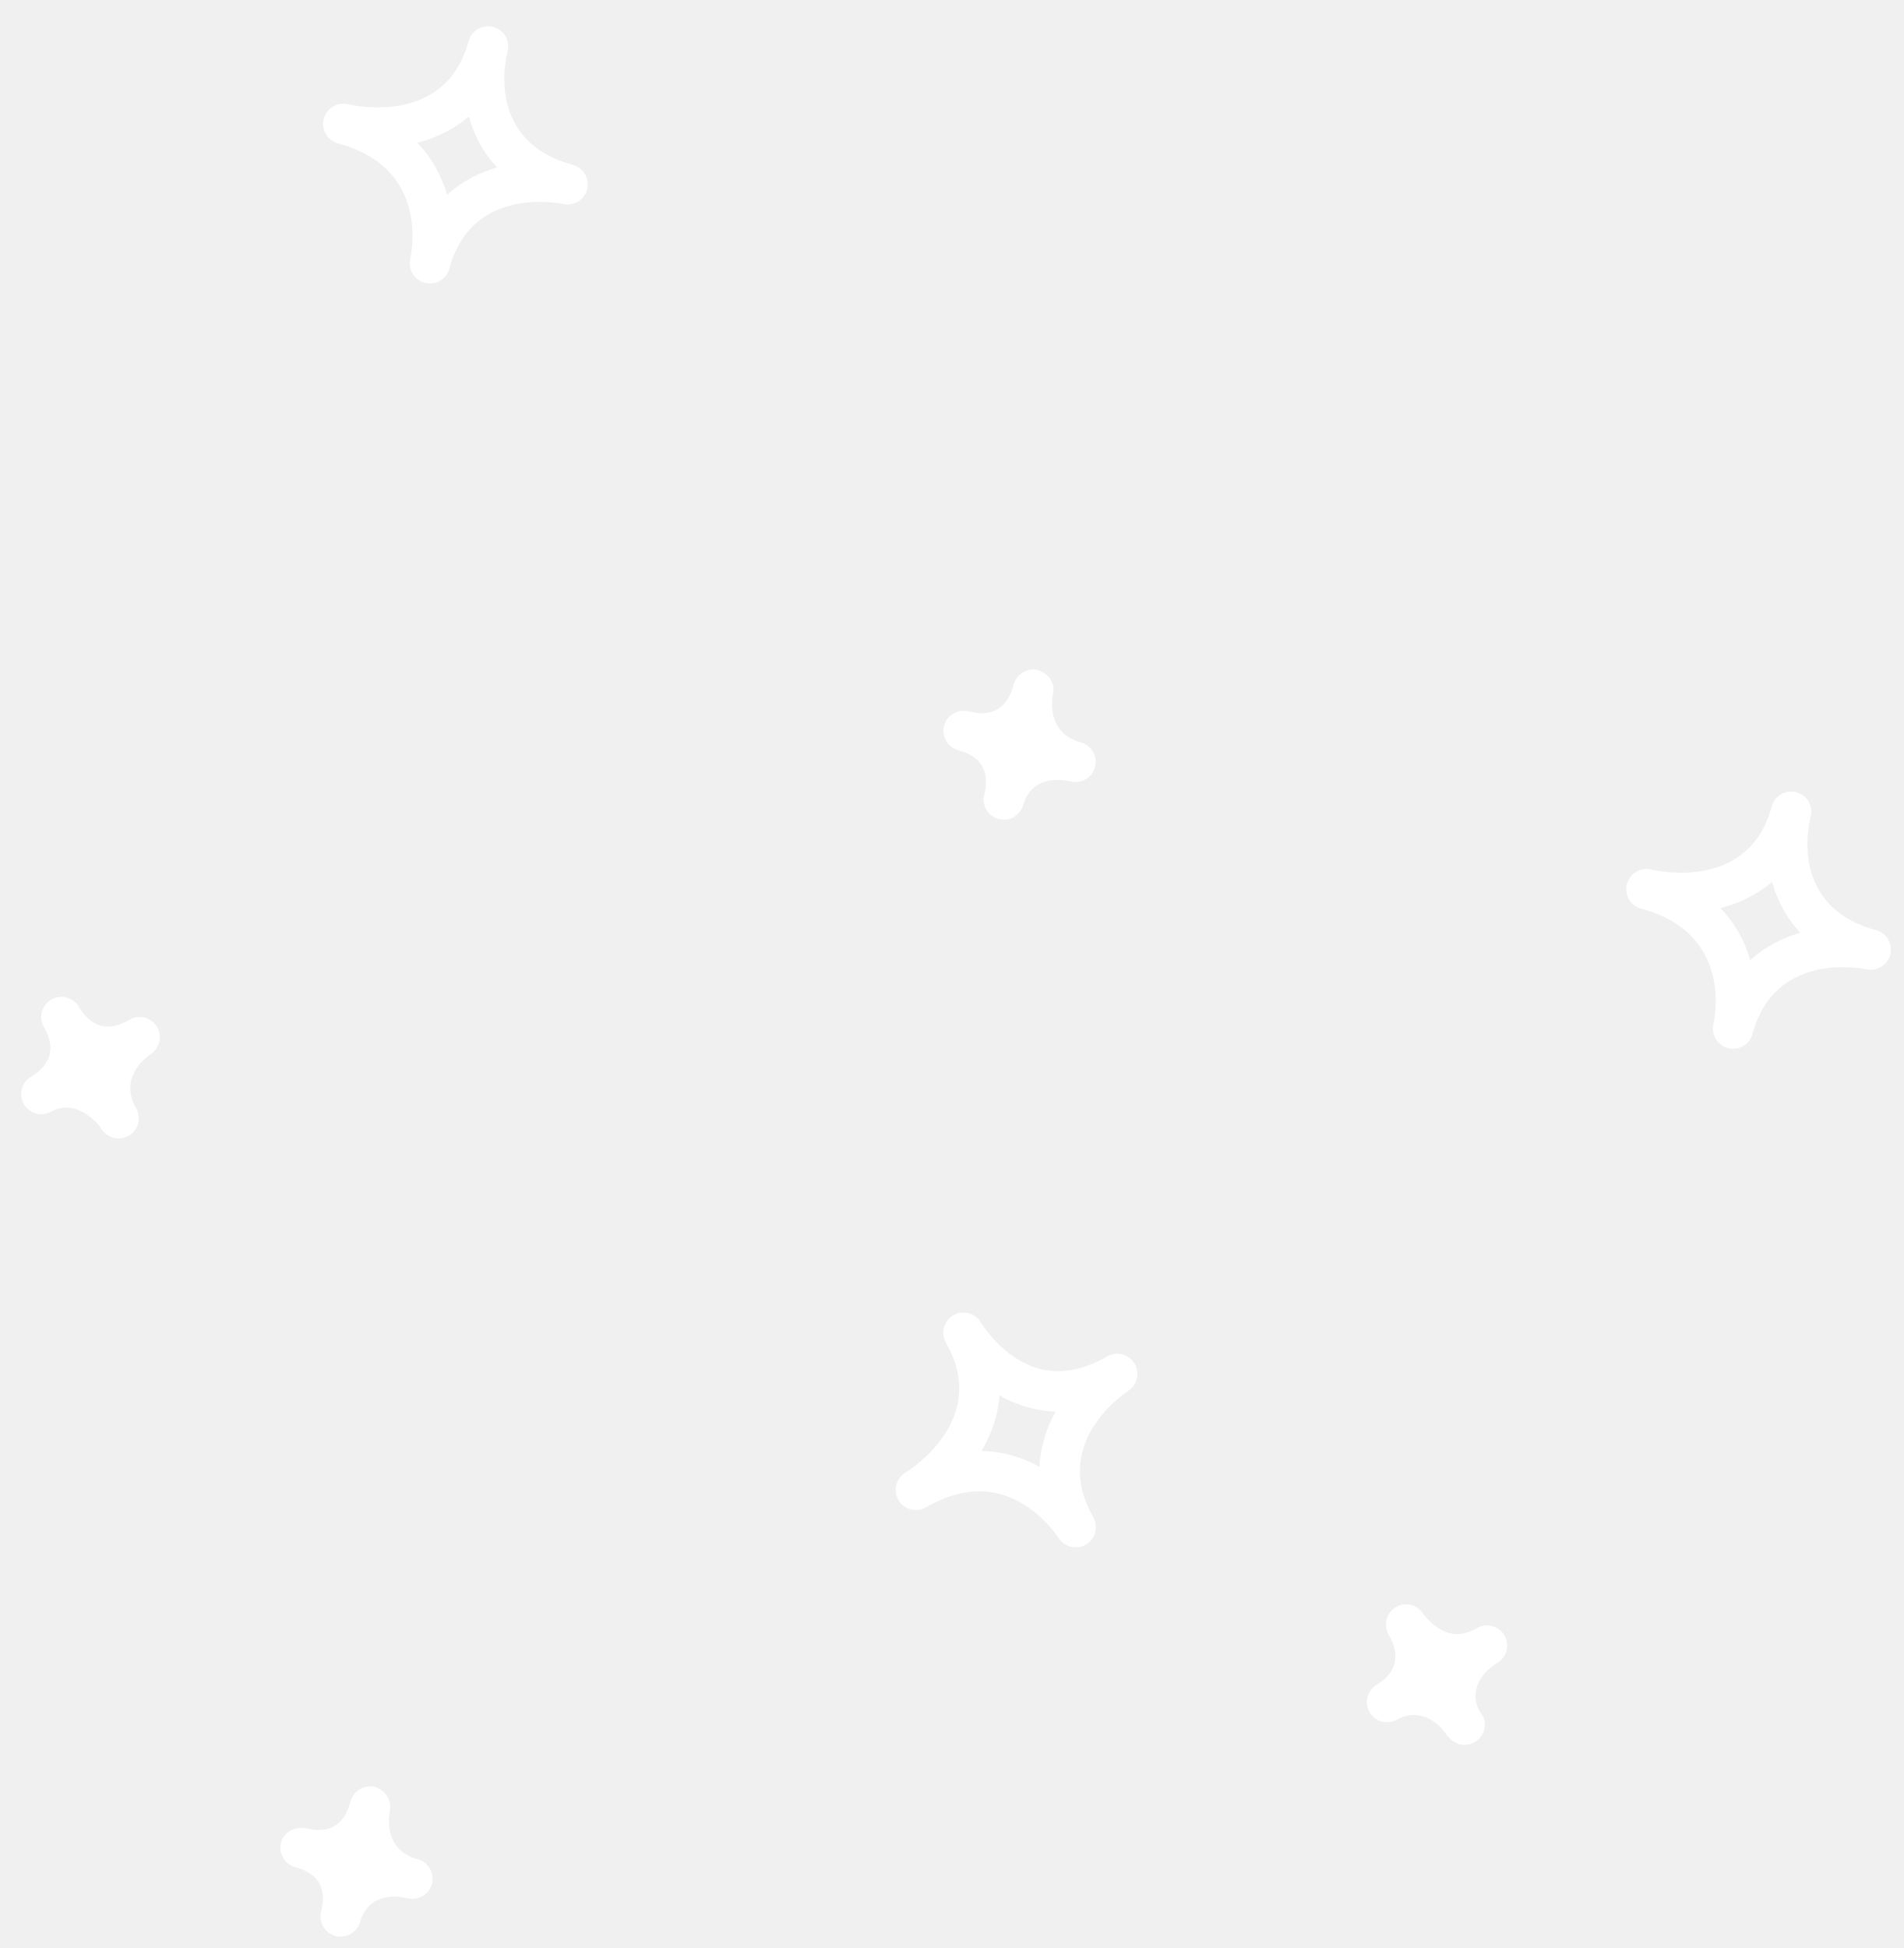
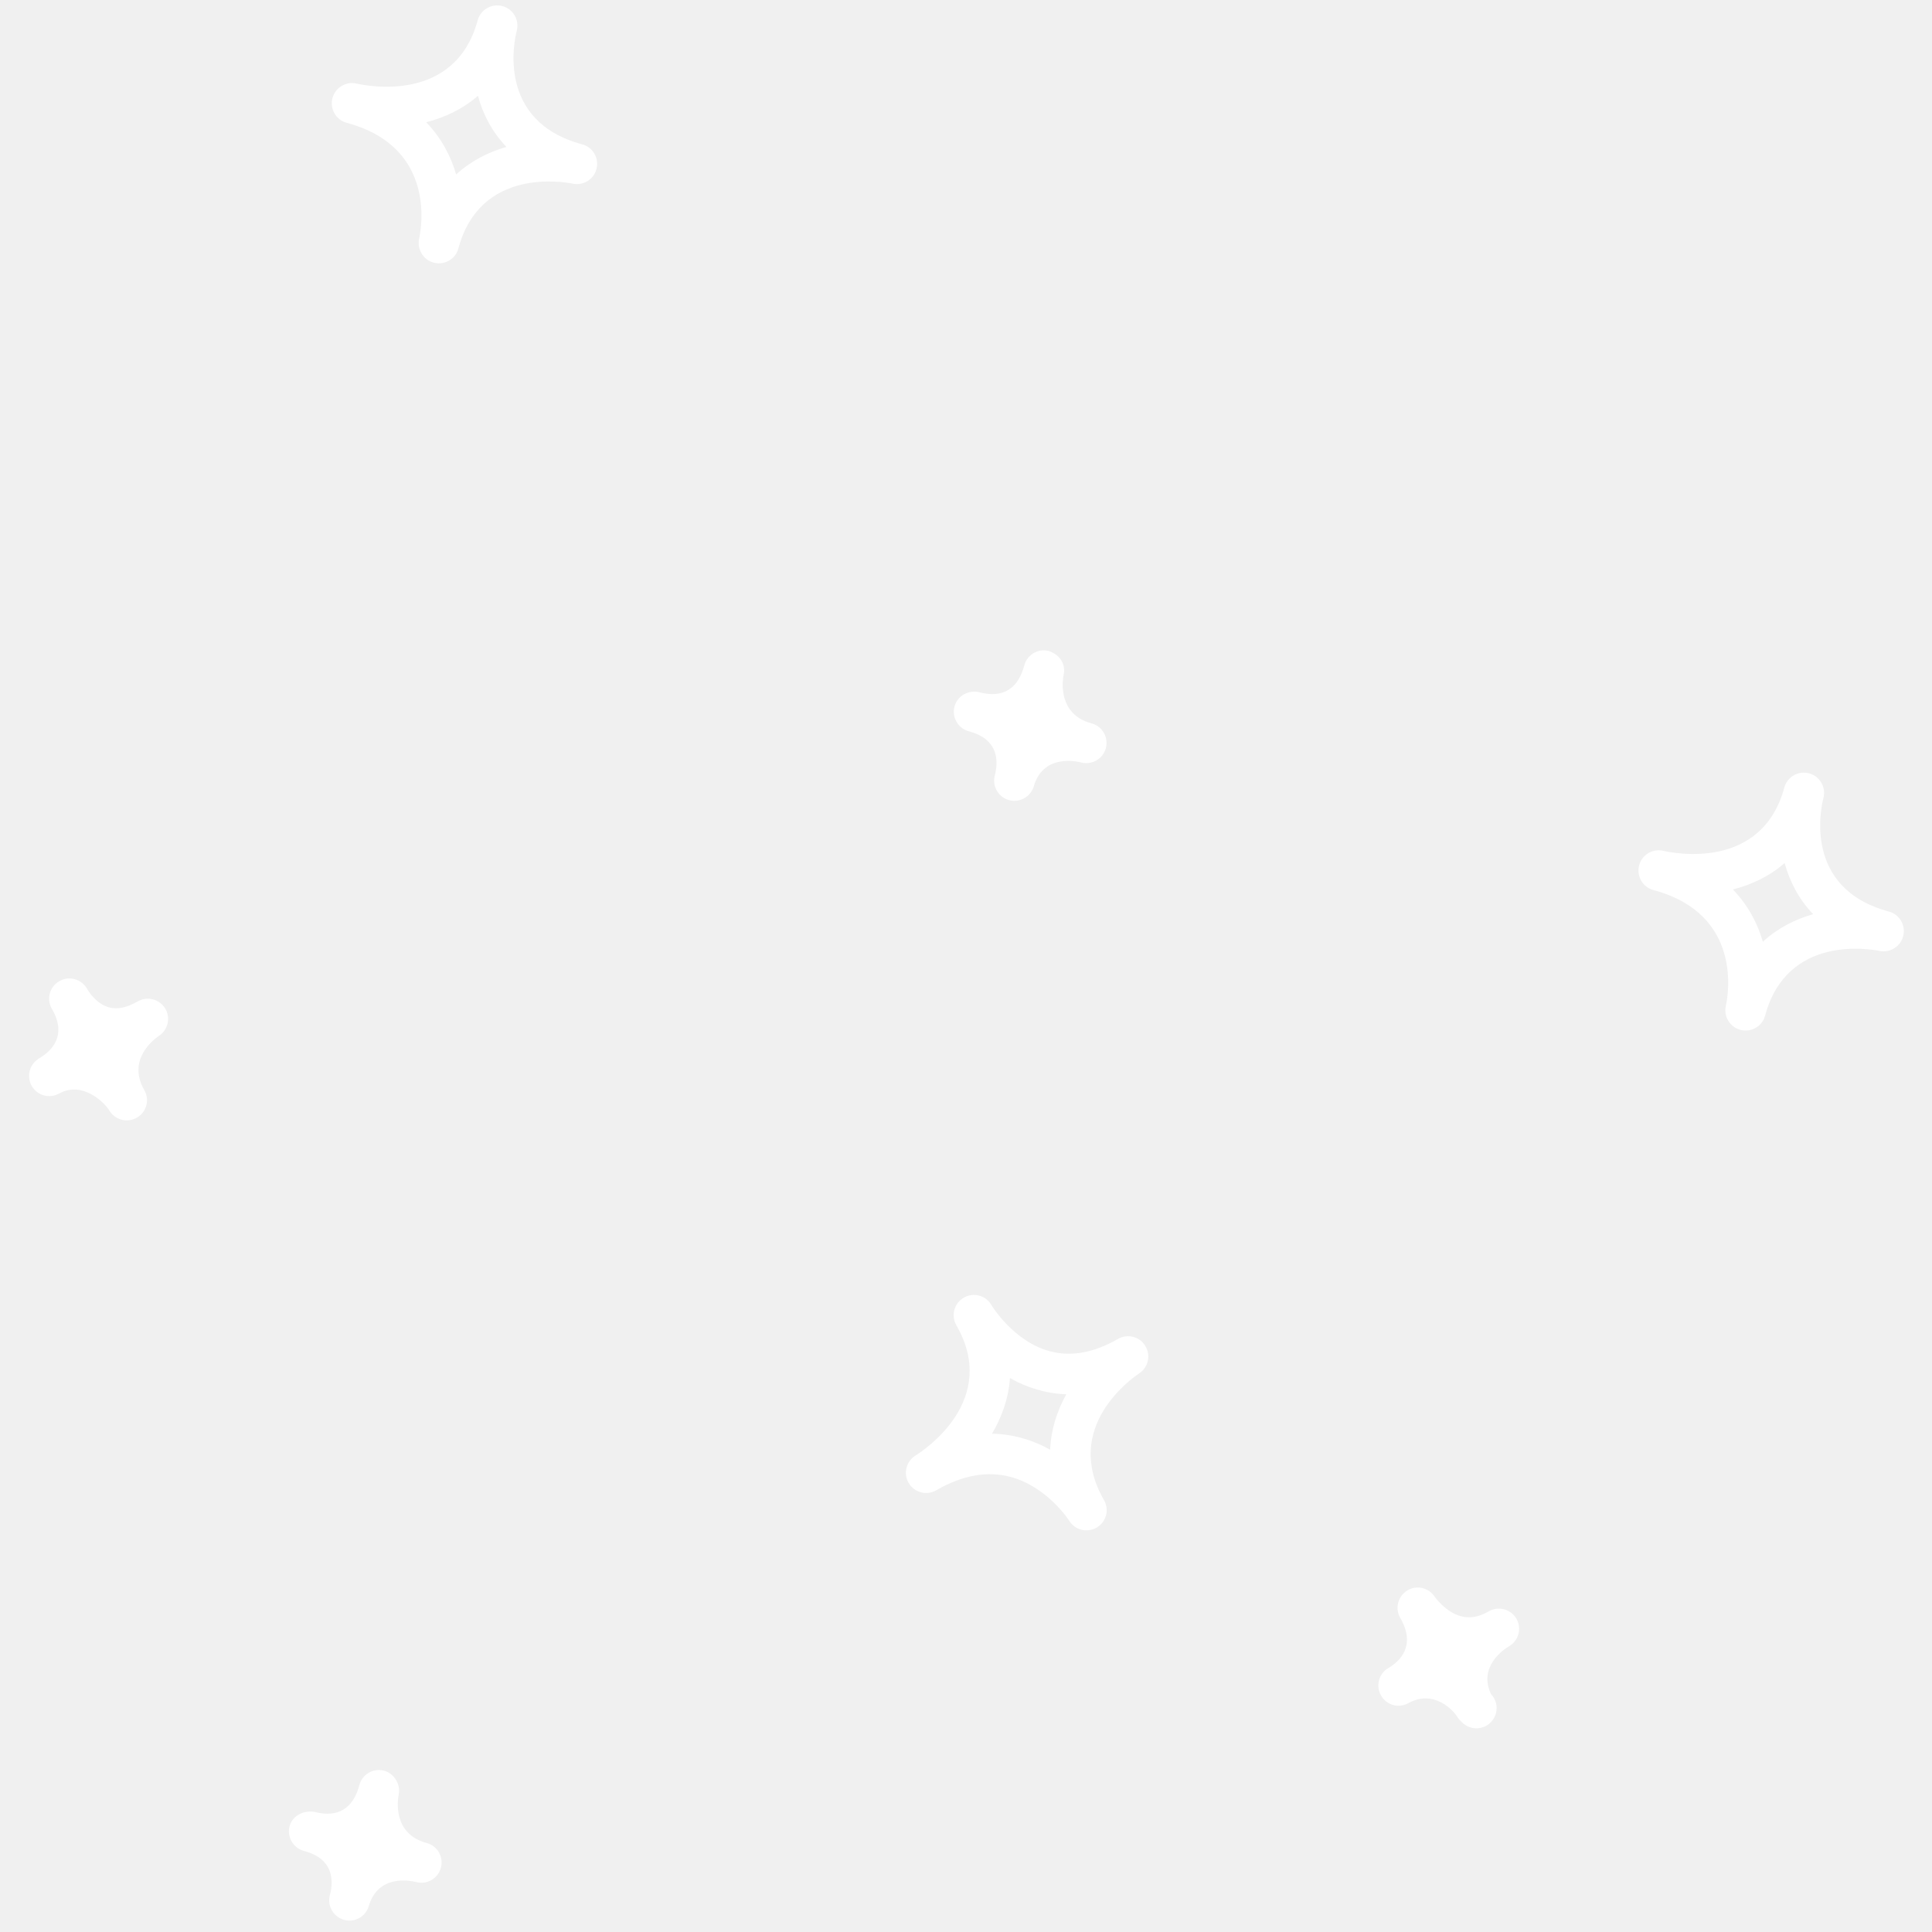
- <svg xmlns="http://www.w3.org/2000/svg" width="43px" height="44px" viewBox="0 0 43 44" version="1.1">
-   <g id="Page-1" stroke="none" stroke-width="1" fill="none" fill-rule="evenodd">
-     <g id="Mobile-Homepage" transform="translate(-304, -184)" fill="#FFFFFF" fill-rule="nonzero">
-       <g id="Group-5" transform="translate(24, 183)">
-         <g id="Group-6">
-           <g id="Group-4">
-             <path d="M284.636,10.546 C284.647,10.791 284.848,10.984 285.092,10.984 C285.095,10.984 285.097,10.984 285.1,10.984 C285.35,10.978 285.548,10.777 285.548,10.529 C285.548,8.637 287.444,8.467 287.661,8.454 C287.907,8.439 288.097,8.231 288.089,7.985 C288.081,7.739 287.88,7.543 287.635,7.543 C285.623,7.543 285.55,5.667 285.548,5.454 L285.548,5.453 C285.546,5.203 285.344,5 285.092,5 C284.845,5 284.642,5.199 284.637,5.445 C284.637,5.445 284.637,5.446 284.637,5.446 L284.637,5.447 C284.637,5.448 284.637,5.448 284.637,5.448 C284.637,5.45 284.637,5.451 284.637,5.453 C284.637,5.453 284.637,5.454 284.637,5.454 C284.637,7.403 282.603,7.528 282.372,7.536 C282.122,7.545 281.927,7.751 281.93,8 C281.935,8.249 282.137,8.448 282.386,8.448 C284.489,8.449 284.626,10.331 284.636,10.546 Z M285.082,7.095 C285.294,7.457 285.591,7.794 286.001,8.042 C285.647,8.254 285.314,8.545 285.067,8.934 C284.846,8.568 284.534,8.227 284.11,7.972 C284.479,7.765 284.824,7.479 285.082,7.095 Z M317.548,19.623 C317.558,19.868 317.759,20.061 318.003,20.061 C318.007,20.061 318.009,20.061 318.012,20.061 C318.261,20.056 318.459,19.854 318.459,19.607 C318.459,17.714 320.355,17.545 320.572,17.531 C320.818,17.517 321.008,17.309 321,17.062 C320.993,16.816 320.792,16.62 320.546,16.62 C318.534,16.62 318.461,14.744 318.459,14.531 L318.459,14.53 C318.457,14.281 318.254,14.077 318.003,14.077 C317.756,14.077 317.553,14.276 317.548,14.522 C317.548,14.523 317.548,14.523 317.548,14.523 L317.548,14.524 L317.548,14.526 C317.548,14.528 317.548,14.528 317.548,14.53 L317.548,14.532 C317.548,16.48 315.514,16.606 315.283,16.614 C315.033,16.622 314.838,16.828 314.841,17.078 C314.846,17.326 315.048,17.525 315.297,17.525 C317.402,17.526 317.539,19.409 317.548,19.623 Z M317.995,16.173 C318.207,16.535 318.504,16.872 318.913,17.119 C318.559,17.332 318.226,17.623 317.978,18.012 C317.758,17.646 317.446,17.304 317.022,17.049 C317.391,16.842 317.736,16.556 317.995,16.173 Z M306.894,30.408 C306.716,30.238 306.435,30.243 306.261,30.417 C305.819,30.858 305.346,31.083 304.851,31.083 C303.996,31.083 303.314,30.422 303.307,30.416 C303.307,30.415 303.307,30.415 303.307,30.415 C303.127,30.237 302.84,30.241 302.664,30.417 C302.486,30.596 302.486,30.884 302.664,31.062 L302.666,31.065 C304.04,32.441 302.693,33.966 302.535,34.136 C302.364,34.317 302.37,34.602 302.549,34.775 C302.638,34.861 302.752,34.904 302.865,34.904 C302.983,34.904 303.099,34.859 303.188,34.77 C303.669,34.289 304.187,34.046 304.729,34.046 C305.587,34.046 306.256,34.654 306.263,34.661 C306.443,34.829 306.728,34.821 306.901,34.642 C307.073,34.463 307.072,34.181 306.896,34.004 C305.562,32.667 306.782,31.205 306.924,31.043 C307.087,30.858 307.074,30.576 306.894,30.408 Z M305.431,33.223 C305.213,33.168 304.977,33.134 304.727,33.134 C304.502,33.134 304.286,33.16 304.072,33.214 C304.186,32.803 304.229,32.355 304.138,31.898 C304.54,32.007 305.021,32.027 305.459,31.922 C305.358,32.326 305.33,32.77 305.431,33.223 Z M300.294,18.908 C300.294,18.905 300.294,18.883 300.294,18.869 C300.288,18.506 300.146,18.074 299.5,18.062 C299.486,18.064 299.463,18.062 299.452,18.062 C299.205,18.052 299.01,17.845 299.016,17.597 C299.021,17.343 299.236,17.151 299.491,17.151 C299.493,17.151 299.494,17.151 299.496,17.151 C299.861,17.147 300.294,16.997 300.294,16.305 C300.294,16.058 300.49,15.856 300.737,15.849 C301.008,15.864 301.191,16.033 301.206,16.279 C301.214,16.426 301.309,17.174 302.096,17.174 C302.347,17.174 302.551,17.378 302.551,17.63 C302.551,17.881 302.348,18.086 302.096,18.086 C301.953,18.089 301.221,18.138 301.206,18.88 C301.2,19.128 300.997,19.326 300.75,19.326 L300.748,19.326 C300.509,19.325 300.315,19.142 300.296,18.909 L300.294,18.909 L300.294,18.908 Z M292.352,47.152 C292.352,47.15 292.352,47.129 292.352,47.117 C292.349,46.751 292.207,46.317 291.558,46.306 C291.544,46.306 291.521,46.306 291.51,46.306 C291.263,46.295 291.069,46.088 291.074,45.84 C291.08,45.586 291.311,45.408 291.55,45.394 C291.552,45.394 291.553,45.394 291.555,45.394 C291.92,45.391 292.352,45.24 292.352,44.549 C292.352,44.302 292.548,44.099 292.795,44.093 C293.02,44.087 293.249,44.276 293.264,44.523 C293.273,44.669 293.367,45.418 294.154,45.418 C294.405,45.418 294.61,45.622 294.61,45.873 C294.61,46.125 294.407,46.329 294.154,46.329 C294.012,46.332 293.28,46.381 293.264,47.125 C293.259,47.374 293.057,47.572 292.808,47.572 L292.807,47.572 C292.568,47.571 292.372,47.387 292.354,47.152 L292.352,47.152 L292.352,47.152 Z M316.562,34.826 C316.466,34.926 316.007,35.45 316.45,35.972 C316.582,36.052 316.669,36.196 316.669,36.361 C316.669,36.612 316.464,36.816 316.213,36.816 C316.121,36.816 316.034,36.789 315.96,36.741 C315.928,36.725 315.898,36.705 315.87,36.681 L315.867,36.683 C315.866,36.681 315.85,36.665 315.841,36.655 C315.754,36.571 315.189,36.18 314.705,36.65 C314.528,36.823 314.241,36.822 314.066,36.644 C313.895,36.473 313.888,36.2 314.046,36.021 L314.045,36.02 C314.046,36.02 314.059,36.007 314.066,36.001 C314.275,35.786 314.544,35.354 314.031,34.842 C313.856,34.668 313.852,34.386 314.022,34.206 C314.191,34.025 314.472,34.015 314.657,34.181 C314.657,34.181 314.976,34.452 315.343,34.452 C315.548,34.452 315.737,34.364 315.919,34.183 C316.095,34.007 316.383,34.004 316.563,34.182 C316.741,34.359 316.741,34.647 316.562,34.826 Z M281.121,30.63 L281.119,30.629 C281.121,30.627 281.137,30.611 281.146,30.602 C281.401,30.341 281.604,29.934 281.153,29.469 C281.148,29.463 281.141,29.456 281.134,29.45 C281.128,29.442 281.123,29.437 281.12,29.435 C280.952,29.252 280.962,28.97 281.141,28.799 C281.315,28.626 281.602,28.629 281.779,28.804 C281.782,28.809 281.787,28.814 281.793,28.819 C281.793,28.82 281.795,28.822 281.796,28.823 C281.842,28.866 282.079,29.085 282.373,29.085 C282.565,29.085 282.763,28.984 282.96,28.787 C283.135,28.613 283.414,28.611 283.596,28.778 C283.774,28.947 283.786,29.229 283.622,29.413 C283.526,29.525 283.065,30.119 283.617,30.676 L283.619,30.677 C283.619,30.677 283.619,30.677 283.619,30.677 C283.797,30.856 283.797,31.144 283.619,31.322 C283.53,31.411 283.414,31.456 283.296,31.456 C283.181,31.456 283.064,31.413 282.975,31.324 C282.829,31.187 282.222,30.829 281.784,31.253 C281.602,31.426 281.32,31.421 281.145,31.245 C280.978,31.075 280.969,30.809 281.121,30.63 Z" id="stars" transform="translate(301, 26.28624) rotate(15) translate(-301, -26.28624) " />
-           </g>
+ <svg xmlns="http://www.w3.org/2000/svg" width="37px" height="37px" viewBox="0 0 37 37" version="1.1">
+   <g id="Symbols" stroke="none" stroke-width="1" fill="none" fill-rule="evenodd">
+     <g id="desktop/menu" transform="translate(-188, -14)" fill="#FFFFFF" fill-rule="nonzero">
+       <g id="menu">
+         <g id="Group-5">
+           <path d="M192.09,21.714 C192.1,21.922 192.271,22.086 192.478,22.086 C192.481,22.086 192.483,22.086 192.485,22.086 C192.697,22.082 192.865,21.911 192.865,21.7 C192.865,20.092 194.477,19.947 194.662,19.936 C194.871,19.923 195.033,19.747 195.025,19.537 C195.019,19.328 194.848,19.162 194.64,19.162 C192.93,19.162 192.867,17.567 192.866,17.386 C192.864,17.172 192.692,17 192.479,17 C192.268,17 192.096,17.169 192.091,17.378 C192.091,19.042 190.363,19.148 190.166,19.156 C189.954,19.163 189.788,19.338 189.79,19.55 C189.795,19.762 189.966,19.931 190.178,19.931 C191.966,19.931 192.082,21.532 192.09,21.714 Z M192.47,18.781 C192.65,19.089 192.903,19.375 193.251,19.585 C192.95,19.766 192.667,20.013 192.457,20.344 C192.269,20.033 192.004,19.743 191.644,19.526 C191.957,19.35 192.251,19.107 192.47,18.781 Z M220.065,29.43 C220.075,29.638 220.245,29.802 220.453,29.802 C220.456,29.802 220.458,29.802 220.46,29.802 C220.672,29.797 220.84,29.626 220.84,29.416 C220.84,27.807 222.452,27.663 222.636,27.652 C222.845,27.639 223.007,27.462 223,27.253 C222.994,27.044 222.823,26.877 222.614,26.877 C220.904,26.877 220.842,25.283 220.84,25.101 C220.839,24.888 220.666,24.716 220.453,24.716 C220.242,24.716 220.07,24.884 220.065,25.094 C220.065,26.758 218.337,26.865 218.14,26.872 C217.928,26.879 217.762,27.054 217.765,27.266 C217.769,27.477 217.941,27.647 218.152,27.647 C219.941,27.647 220.058,29.247 220.065,29.43 Z M220.445,26.497 C220.626,26.805 220.878,27.091 221.226,27.301 C220.925,27.482 220.642,27.729 220.432,28.06 C220.244,27.749 219.979,27.458 219.619,27.242 C219.932,27.066 220.226,26.823 220.445,26.497 Z M211.01,38.597 C210.859,38.452 210.62,38.457 210.472,38.604 C210.096,38.98 209.694,39.17 209.273,39.17 C208.546,39.17 207.967,38.609 207.961,38.604 C207.808,38.451 207.564,38.455 207.415,38.605 C207.263,38.756 207.263,39.001 207.415,39.153 L207.416,39.155 C208.584,40.325 207.439,41.621 207.304,41.765 C207.159,41.92 207.165,42.162 207.316,42.309 C207.392,42.382 207.489,42.418 207.586,42.418 C207.685,42.418 207.784,42.381 207.86,42.305 C208.269,41.896 208.709,41.689 209.169,41.689 C209.899,41.689 210.468,42.206 210.474,42.212 C210.627,42.355 210.869,42.348 211.016,42.196 C211.162,42.044 211.161,41.804 211.011,41.654 C209.878,40.517 210.915,39.275 211.035,39.136 C211.174,38.979 211.163,38.74 211.01,38.597 Z M209.766,40.99 C209.581,40.943 209.38,40.914 209.168,40.914 C208.977,40.914 208.793,40.936 208.611,40.982 C208.708,40.633 208.744,40.252 208.667,39.863 C209.009,39.956 209.418,39.973 209.79,39.884 C209.704,40.227 209.68,40.605 209.766,40.99 Z M205.4,28.788 C205.395,28.48 205.274,28.113 204.725,28.103 C204.713,28.104 204.693,28.102 204.684,28.103 C204.474,28.094 204.309,27.918 204.313,27.708 C204.318,27.491 204.501,27.328 204.717,27.328 C205.032,27.325 205.4,27.197 205.4,26.609 C205.4,26.399 205.566,26.227 205.776,26.221 C206.007,26.234 206.162,26.378 206.175,26.587 C206.182,26.712 206.263,27.348 206.931,27.348 C207.145,27.348 207.319,27.522 207.319,27.736 C207.319,27.949 207.146,28.123 206.931,28.123 C206.81,28.125 206.188,28.167 206.175,28.798 C206.17,29.009 205.997,29.177 205.787,29.177 C205.583,29.176 205.418,29.02 205.402,28.823 C205.4,28.819 205.4,28.8 205.4,28.788 Z M198.65,52.799 C198.647,52.489 198.526,52.12 197.975,52.11 C197.962,52.11 197.943,52.11 197.934,52.11 C197.724,52.101 197.558,51.925 197.563,51.714 C197.568,51.498 197.764,51.347 197.967,51.335 C198.282,51.332 198.65,51.204 198.65,50.616 C198.65,50.407 198.816,50.235 199.026,50.229 C199.217,50.224 199.412,50.385 199.424,50.594 C199.432,50.719 199.512,51.355 200.181,51.355 C200.395,51.355 200.568,51.528 200.568,51.742 C200.568,51.956 200.396,52.13 200.181,52.13 C200.06,52.132 199.438,52.174 199.424,52.807 C199.42,53.018 199.249,53.187 199.037,53.187 C198.833,53.185 198.666,53.029 198.651,52.83 C198.65,52.827 198.65,52.81 198.65,52.799 Z M219.228,42.352 C219.146,42.437 218.756,42.882 219.133,43.326 C219.245,43.394 219.319,43.516 219.319,43.657 C219.319,43.871 219.145,44.044 218.931,44.044 C218.853,44.044 218.779,44.02 218.716,43.98 C218.689,43.966 218.663,43.949 218.639,43.929 C218.636,43.929 218.622,43.915 218.615,43.907 C218.541,43.835 218.061,43.503 217.649,43.902 C217.499,44.05 217.255,44.049 217.106,43.897 C216.961,43.752 216.954,43.52 217.089,43.368 C217.089,43.367 217.1,43.356 217.107,43.351 C217.284,43.168 217.512,42.801 217.076,42.366 C216.927,42.217 216.925,41.978 217.069,41.825 C217.212,41.672 217.451,41.663 217.609,41.804 C217.609,41.804 217.88,42.034 218.192,42.034 C218.366,42.034 218.527,41.96 218.681,41.805 C218.831,41.656 219.076,41.653 219.229,41.805 C219.38,41.955 219.38,42.2 219.228,42.352 Z M189.103,38.786 L189.101,38.784 C189.103,38.783 189.116,38.769 189.124,38.761 C189.34,38.54 189.513,38.194 189.13,37.798 C189.126,37.794 189.119,37.787 189.114,37.782 C189.109,37.776 189.105,37.771 189.102,37.77 C188.959,37.614 188.967,37.374 189.12,37.229 C189.268,37.082 189.512,37.085 189.662,37.233 C189.665,37.238 189.669,37.241 189.674,37.246 C189.674,37.247 189.676,37.248 189.677,37.25 C189.716,37.286 189.917,37.472 190.167,37.472 C190.331,37.472 190.498,37.387 190.666,37.219 C190.814,37.071 191.052,37.069 191.207,37.212 C191.358,37.355 191.368,37.595 191.229,37.751 C191.147,37.846 190.755,38.351 191.224,38.825 C191.378,38.977 191.378,39.222 191.226,39.374 C191.15,39.45 191.052,39.488 190.952,39.488 C190.854,39.488 190.755,39.451 190.679,39.376 C190.555,39.259 190.039,38.955 189.666,39.315 C189.512,39.462 189.272,39.458 189.123,39.308 C188.982,39.164 188.974,38.938 189.103,38.786 Z" id="stars" transform="translate(206, 35.09331) rotate(15) translate(-206, -35.09331) " />
        </g>
      </g>
    </g>
  </g>
</svg>
